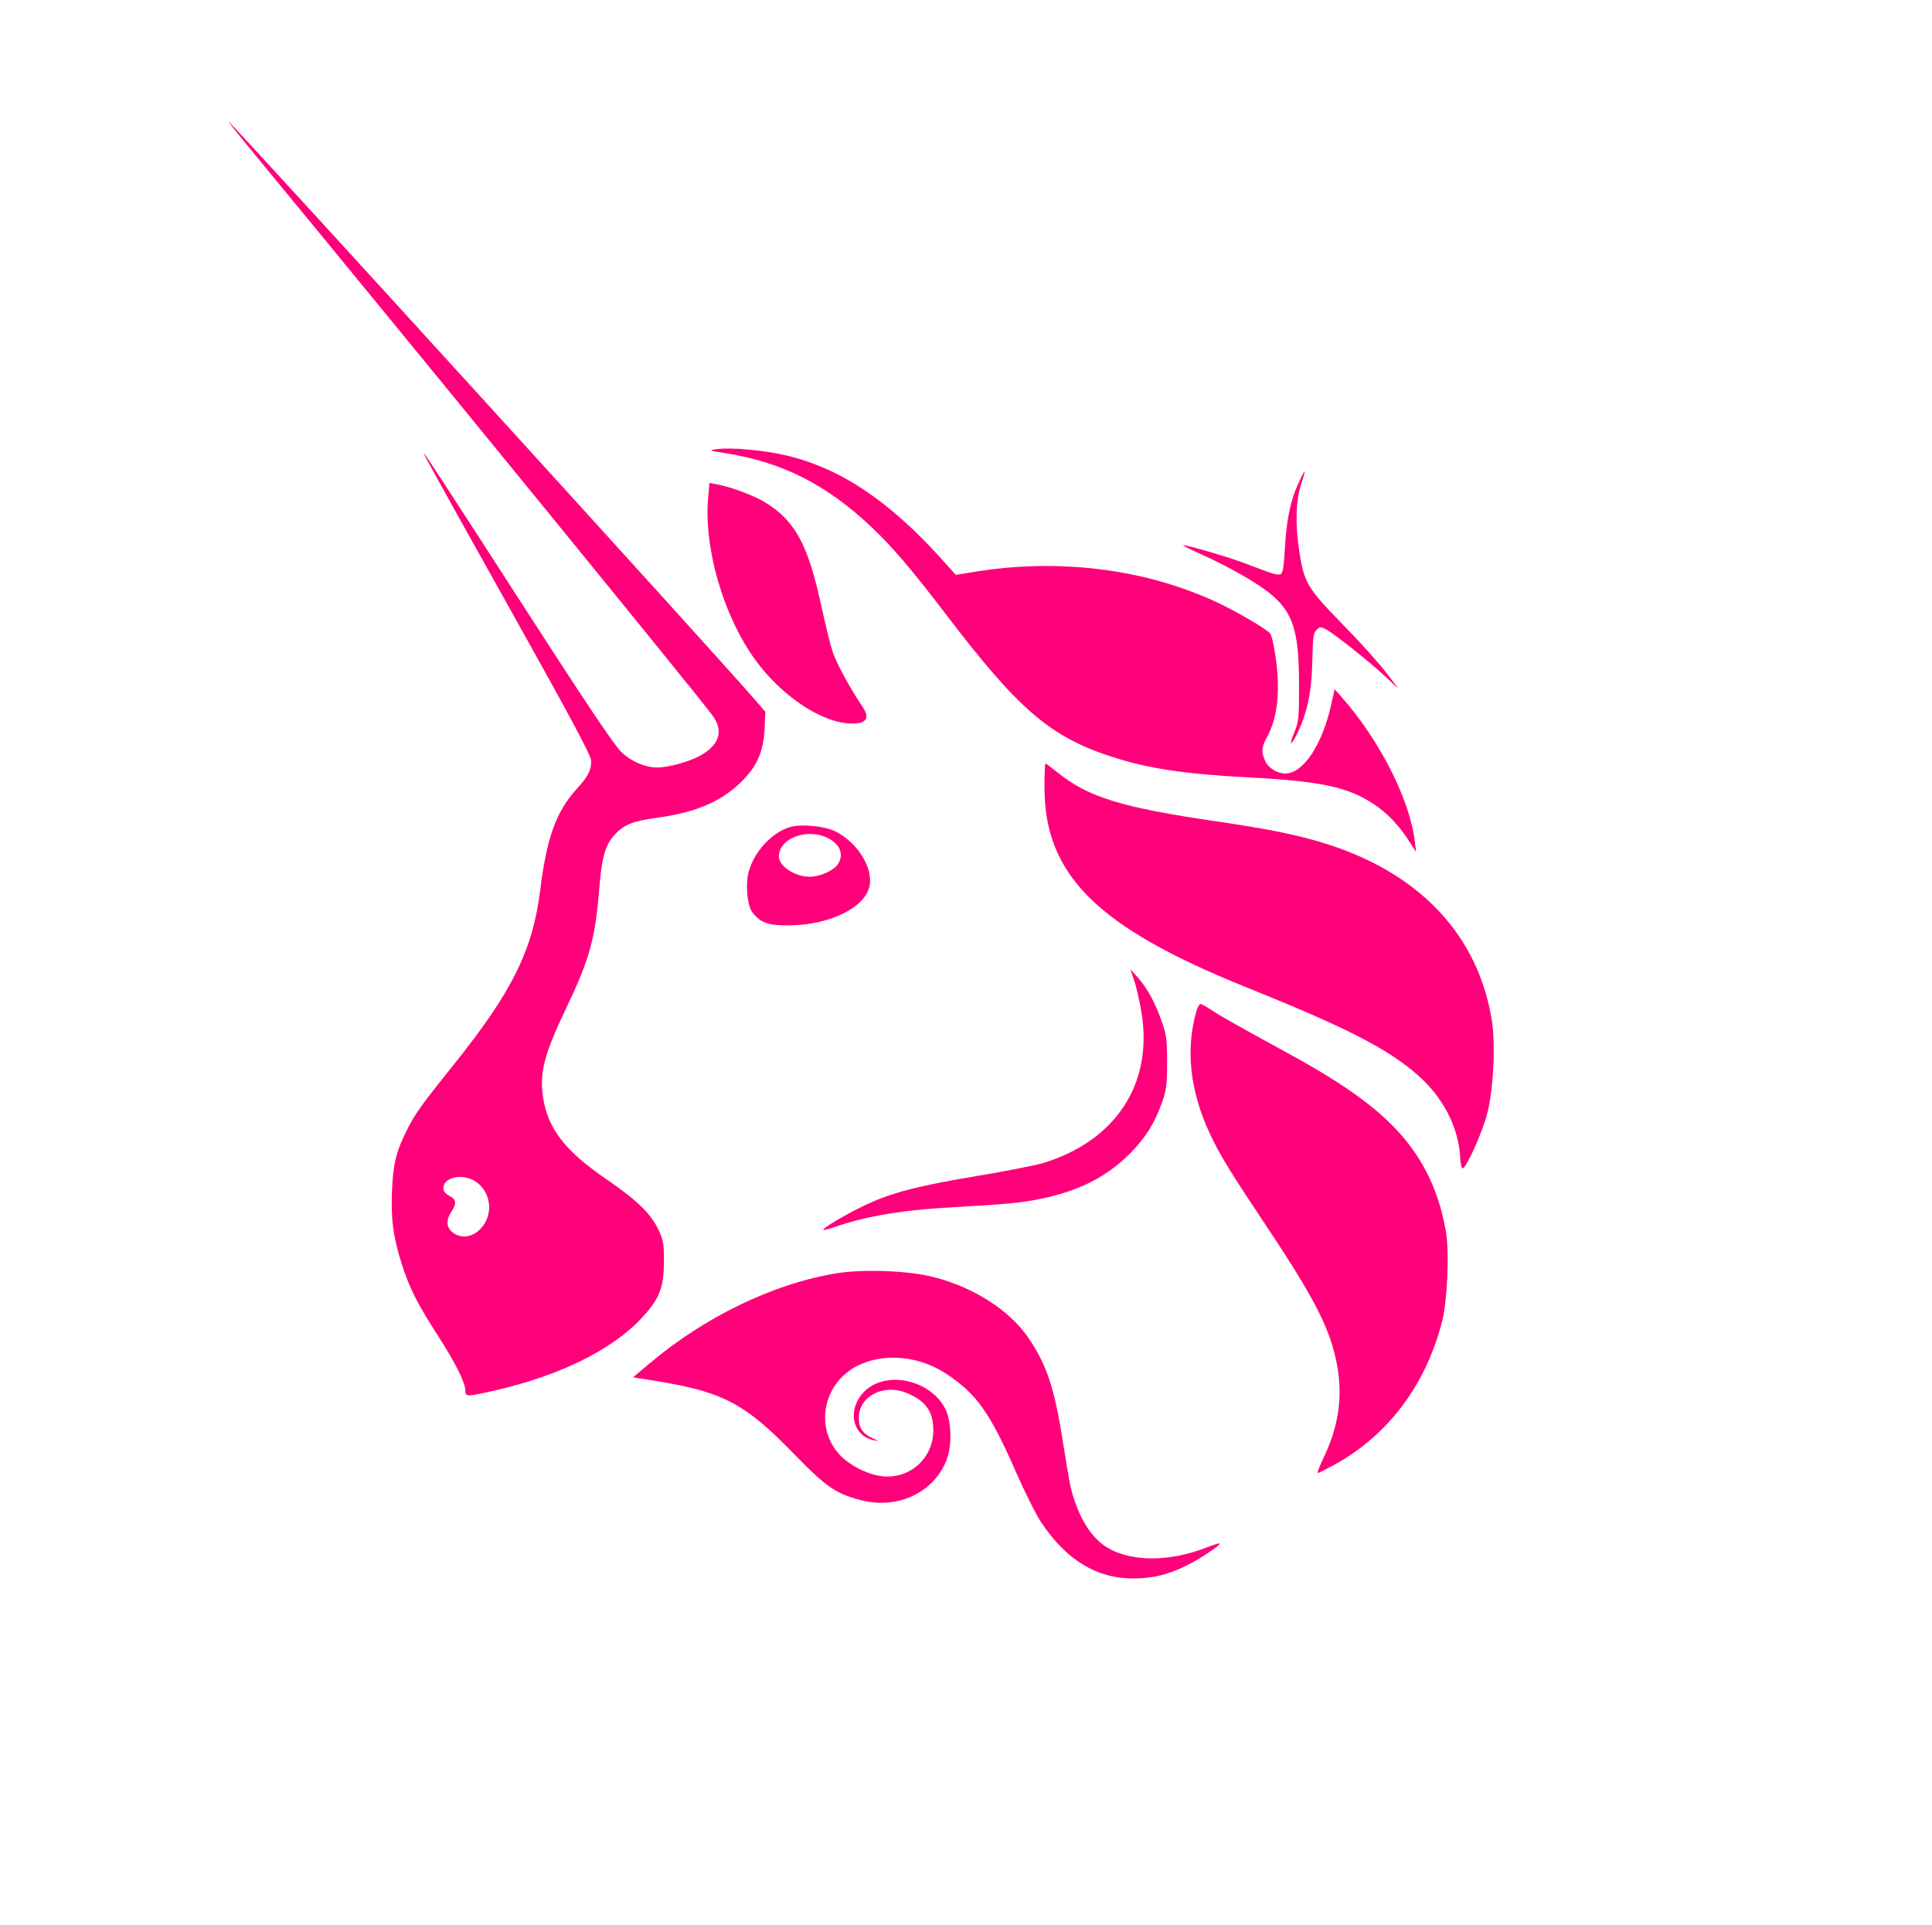
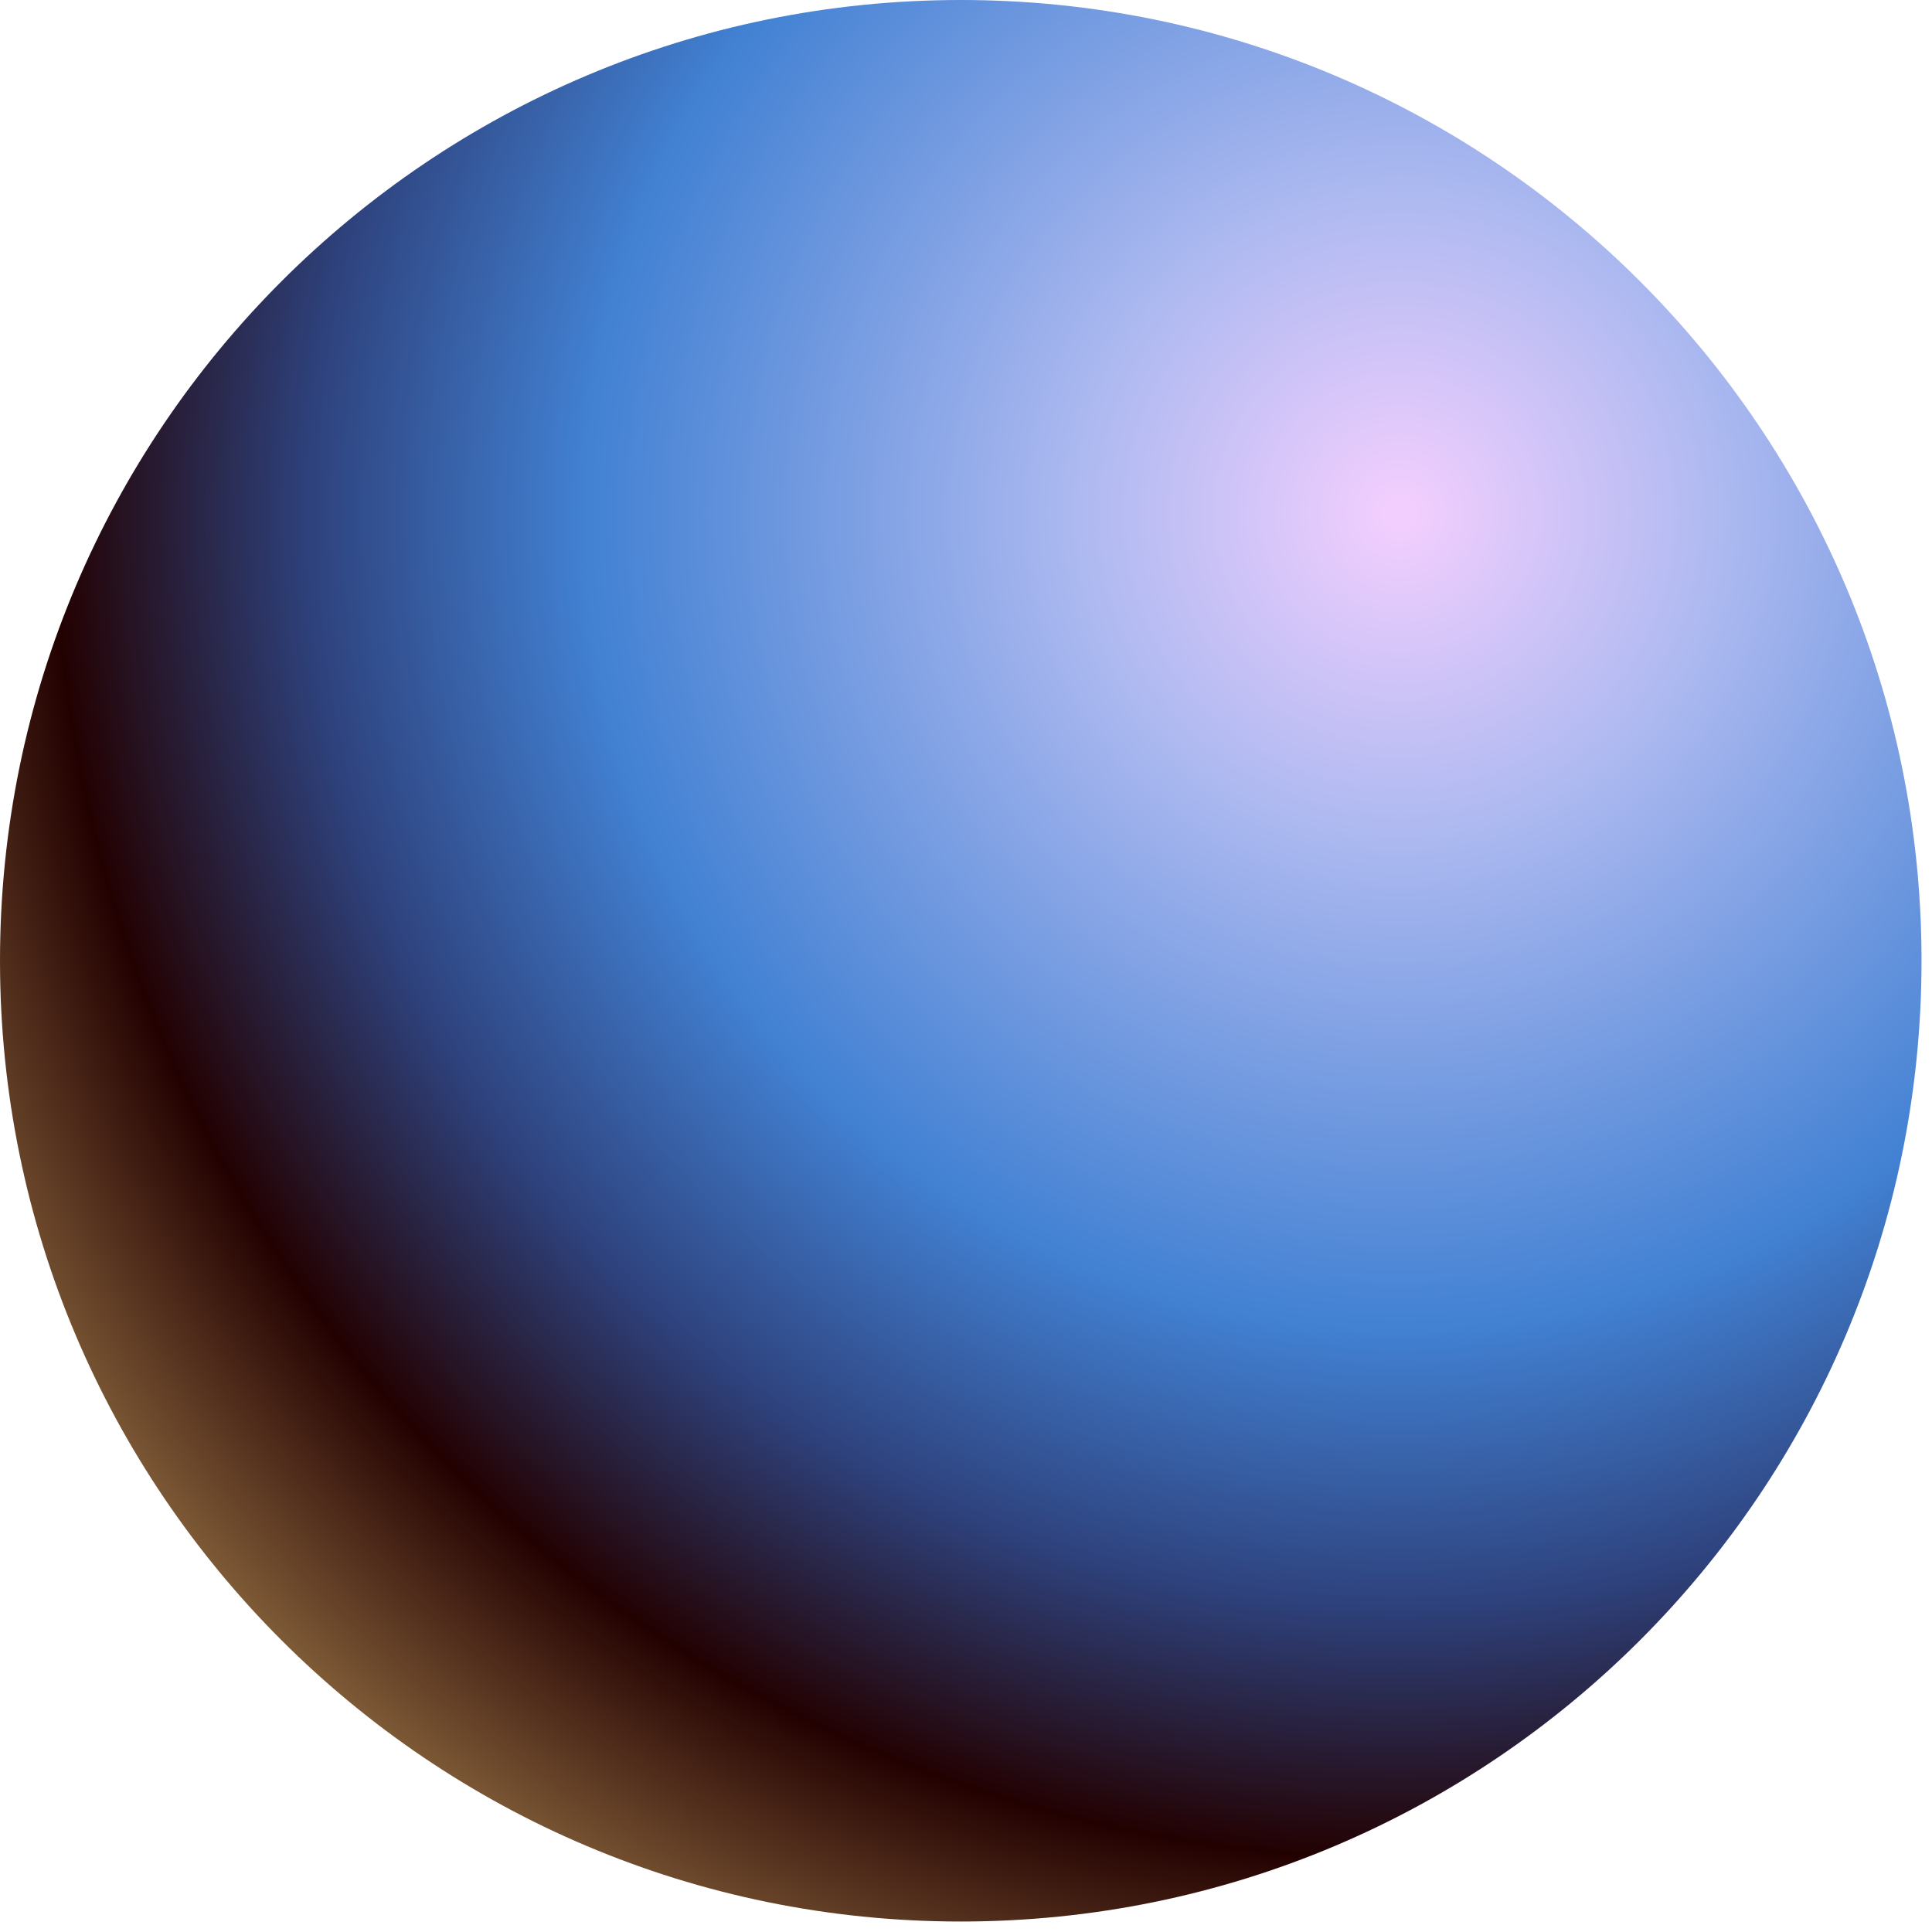
- <svg xmlns="http://www.w3.org/2000/svg" width="257" height="256" viewBox="0 0 257 256" fill="none">
-   <path d="M96.435 60.277C94.343 59.952 94.255 59.914 95.239 59.763C97.125 59.473 101.579 59.868 104.648 60.598C111.812 62.301 118.331 66.664 125.29 74.412L127.139 76.47L129.784 76.045C140.926 74.254 152.26 75.677 161.741 80.057C164.349 81.262 168.461 83.66 168.975 84.277C169.138 84.473 169.439 85.737 169.642 87.087C170.347 91.754 169.994 95.332 168.567 98.005C167.79 99.459 167.746 99.92 168.268 101.164C168.686 102.157 169.848 102.892 170.999 102.891C173.355 102.888 175.891 99.079 177.066 93.78L177.532 91.675L178.457 92.722C183.528 98.468 187.512 106.304 188.196 111.881L188.374 113.336L187.522 112.014C186.054 109.739 184.58 108.19 182.693 106.941C179.29 104.69 175.693 103.923 166.164 103.421C157.559 102.968 152.689 102.233 147.859 100.658C139.643 97.979 135.501 94.411 125.74 81.606C121.405 75.918 118.726 72.771 116.06 70.237C110.004 64.478 104.053 61.458 96.435 60.277Z" fill="#FF007A" />
-   <path d="M170.916 72.976C171.132 69.165 171.649 66.651 172.688 64.355C173.099 63.447 173.485 62.703 173.544 62.703C173.604 62.703 173.425 63.373 173.147 64.193C172.391 66.421 172.267 69.469 172.788 73.014C173.448 77.513 173.824 78.162 178.579 83.022C180.809 85.301 183.403 88.176 184.344 89.41L186.054 91.655L184.344 90.051C182.253 88.09 177.444 84.264 176.381 83.718C175.669 83.351 175.563 83.357 175.124 83.795C174.719 84.198 174.634 84.803 174.577 87.665C174.49 92.127 173.882 94.99 172.414 97.853C171.621 99.402 171.495 99.071 172.214 97.323C172.75 96.018 172.805 95.445 172.801 91.126C172.792 82.448 171.762 80.362 165.721 76.789C164.19 75.883 161.668 74.578 160.117 73.887C158.565 73.197 157.333 72.595 157.378 72.55C157.549 72.38 163.441 74.1 165.812 75.012C169.339 76.369 169.922 76.544 170.35 76.381C170.637 76.271 170.776 75.435 170.916 72.976Z" fill="#FF007A" />
-   <path d="M100.497 87.821C96.251 81.976 93.625 73.014 94.193 66.314L94.369 64.241L95.335 64.418C97.15 64.749 100.28 65.913 101.745 66.803C105.766 69.245 107.506 72.46 109.277 80.716C109.796 83.135 110.477 85.871 110.79 86.798C111.294 88.289 113.199 91.772 114.748 94.034C115.864 95.664 115.123 96.436 112.657 96.213C108.89 95.873 103.788 92.352 100.497 87.821Z" fill="#FF007A" />
-   <path d="M165.766 131.323C145.925 123.335 138.937 116.4 138.937 104.7C138.937 102.979 138.996 101.57 139.068 101.57C139.14 101.57 139.908 102.138 140.774 102.833C144.797 106.06 149.303 107.438 161.776 109.258C169.115 110.328 173.245 111.193 177.056 112.457C189.166 116.473 196.658 124.624 198.445 135.725C198.964 138.951 198.66 145 197.818 148.188C197.153 150.706 195.125 155.245 194.588 155.419C194.439 155.468 194.292 154.896 194.254 154.118C194.05 149.95 191.943 145.891 188.406 142.851C184.383 139.395 178.979 136.643 165.766 131.323Z" fill="#FF007A" />
-   <path d="M151.837 134.642C151.588 133.163 151.157 131.273 150.879 130.444L150.372 128.935L151.313 129.991C152.614 131.451 153.642 133.32 154.514 135.81C155.179 137.71 155.254 138.275 155.249 141.362C155.244 144.393 155.161 145.029 154.546 146.739C153.578 149.436 152.376 151.348 150.359 153.4C146.735 157.089 142.075 159.131 135.351 159.978C134.182 160.125 130.775 160.373 127.78 160.529C120.232 160.922 115.264 161.733 110.801 163.3C110.159 163.525 109.586 163.662 109.528 163.604C109.347 163.425 112.386 161.613 114.897 160.404C118.436 158.699 121.96 157.768 129.854 156.454C133.754 155.804 137.781 155.016 138.804 154.702C148.461 151.741 153.426 144.1 151.837 134.642Z" fill="#FF007A" />
-   <path d="M160.932 150.795C158.296 145.128 157.691 139.657 159.135 134.554C159.289 134.009 159.538 133.562 159.687 133.562C159.837 133.562 160.459 133.899 161.07 134.31C162.284 135.127 164.721 136.505 171.212 140.044C179.311 144.46 183.929 147.879 187.07 151.786C189.82 155.208 191.522 159.104 192.341 163.856C192.805 166.548 192.533 173.024 191.843 175.735C189.665 184.281 184.604 190.993 177.385 194.911C176.327 195.484 175.377 195.955 175.275 195.958C175.172 195.96 175.557 194.98 176.131 193.78C178.56 188.703 178.836 183.765 177 178.269C175.876 174.904 173.584 170.797 168.956 163.857C163.575 155.788 162.256 153.641 160.932 150.795Z" fill="#FF007A" />
-   <path d="M86.407 181.371C93.77 175.154 102.931 170.738 111.276 169.382C114.872 168.798 120.864 169.03 124.194 169.882C129.532 171.248 134.307 174.308 136.791 177.954C139.218 181.517 140.259 184.622 141.343 191.53C141.771 194.255 142.236 196.992 142.377 197.611C143.191 201.192 144.775 204.054 146.739 205.491C149.857 207.773 155.227 207.915 160.509 205.855C161.405 205.505 162.184 205.263 162.238 205.318C162.43 205.508 159.77 207.288 157.894 208.226C155.369 209.487 153.361 209.975 150.693 209.975C145.855 209.975 141.839 207.514 138.487 202.495C137.828 201.508 136.346 198.55 135.193 195.922C131.655 187.851 129.907 185.393 125.799 182.702C122.223 180.361 117.612 179.941 114.143 181.642C109.586 183.876 108.315 189.699 111.579 193.39C112.876 194.856 115.295 196.121 117.273 196.367C120.973 196.828 124.153 194.013 124.153 190.277C124.153 187.851 123.221 186.467 120.873 185.407C117.668 183.961 114.222 185.652 114.238 188.663C114.245 189.947 114.805 190.754 116.092 191.336C116.918 191.71 116.937 191.74 116.263 191.6C113.322 190.99 112.633 187.444 114.998 185.09C117.837 182.264 123.709 183.511 125.725 187.368C126.572 188.988 126.67 192.215 125.932 194.164C124.279 198.525 119.46 200.819 114.571 199.571C111.243 198.721 109.887 197.801 105.874 193.667C98.901 186.484 96.194 185.092 86.141 183.523L84.215 183.222L86.407 181.371Z" fill="#FF007A" />
-   <path fill-rule="evenodd" clip-rule="evenodd" d="M33.824 20.465C57.111 48.728 93.014 92.734 94.796 95.198C96.268 97.232 95.714 99.061 93.193 100.494C91.791 101.291 88.908 102.099 87.465 102.099C85.833 102.099 83.994 101.313 82.655 100.042C81.708 99.145 77.888 93.44 69.069 79.757C62.322 69.286 56.675 60.601 56.521 60.455C56.164 60.119 56.17 60.13 68.381 81.979C76.049 95.698 78.637 100.548 78.637 101.197C78.637 102.516 78.277 103.21 76.65 105.025C73.936 108.052 72.724 111.453 71.848 118.492C70.866 126.382 68.106 131.955 60.458 141.494C55.98 147.078 55.248 148.102 54.118 150.352C52.695 153.187 52.304 154.774 52.145 158.353C51.977 162.137 52.304 164.581 53.46 168.199C54.472 171.366 55.529 173.458 58.229 177.641C60.56 181.251 61.902 183.933 61.902 184.983C61.902 185.818 62.061 185.819 65.673 185.003C74.316 183.052 81.334 179.619 85.281 175.412C87.724 172.808 88.297 171.371 88.316 167.802C88.328 165.469 88.246 164.98 87.615 163.637C86.588 161.452 84.719 159.635 80.598 156.818C75.199 153.127 72.893 150.156 72.256 146.07C71.734 142.717 72.34 140.351 75.327 134.091C78.418 127.612 79.184 124.85 79.703 118.319C80.037 114.1 80.501 112.435 81.713 111.1C82.978 109.707 84.116 109.235 87.245 108.808C92.347 108.111 95.595 106.791 98.265 104.33C100.582 102.196 101.551 100.139 101.7 97.043L101.813 94.696L100.518 93.187C95.83 87.721 30.685 16.168 30.396 16.168C30.335 16.168 31.877 18.102 33.824 20.465ZM64.533 162.634C65.593 160.757 65.03 158.344 63.257 157.166C61.582 156.052 58.98 156.576 58.98 158.028C58.98 158.471 59.225 158.793 59.777 159.077C60.706 159.555 60.774 160.093 60.042 161.192C59.302 162.306 59.362 163.284 60.211 163.949C61.58 165.021 63.518 164.432 64.533 162.634Z" fill="#FF007A" />
-   <path fill-rule="evenodd" clip-rule="evenodd" d="M105.032 110.039C102.637 110.774 100.309 113.312 99.588 115.974C99.149 117.598 99.398 120.446 100.057 121.325C101.121 122.746 102.149 123.12 104.935 123.101C110.389 123.063 115.131 120.724 115.682 117.799C116.134 115.402 114.051 112.08 111.183 110.622C109.703 109.87 106.555 109.571 105.032 110.039ZM111.408 115.024C112.249 113.829 111.881 112.537 110.451 111.664C107.726 110 103.607 111.377 103.607 113.95C103.607 115.231 105.755 116.629 107.724 116.629C109.035 116.629 110.829 115.847 111.408 115.024Z" fill="#FF007A" />
+ <svg xmlns="http://www.w3.org/2000/svg" width="142" height="142" viewBox="0 0 142 142" fill="none">
+   <path d="M70.615 141.23C31.616 141.23 0 109.615 0 70.615C0 31.615 31.616 0 70.615 0C109.615 0 141.23 31.615 141.23 70.615C141.23 109.615 109.615 141.23 70.615 141.23Z" fill="url(#paint0_radial_298_997)" />
+   <defs>
+     <radialGradient id="paint0_radial_298_997" cx="0" cy="0" r="1" gradientUnits="userSpaceOnUse" gradientTransform="translate(102.676 37.9715) rotate(180) scale(119.284)">
+       <stop offset="0.007" stop-color="#F2CEFE" />
+       <stop offset="0.191" stop-color="#AFBAF1" />
+       <stop offset="0.498" stop-color="#4281D3" />
+       <stop offset="0.667" stop-color="#2E427D" />
+       <stop offset="0.823" stop-color="#230101" />
+       <stop offset="1" stop-color="#8F6B40" />
+     </radialGradient>
+   </defs>
</svg>
